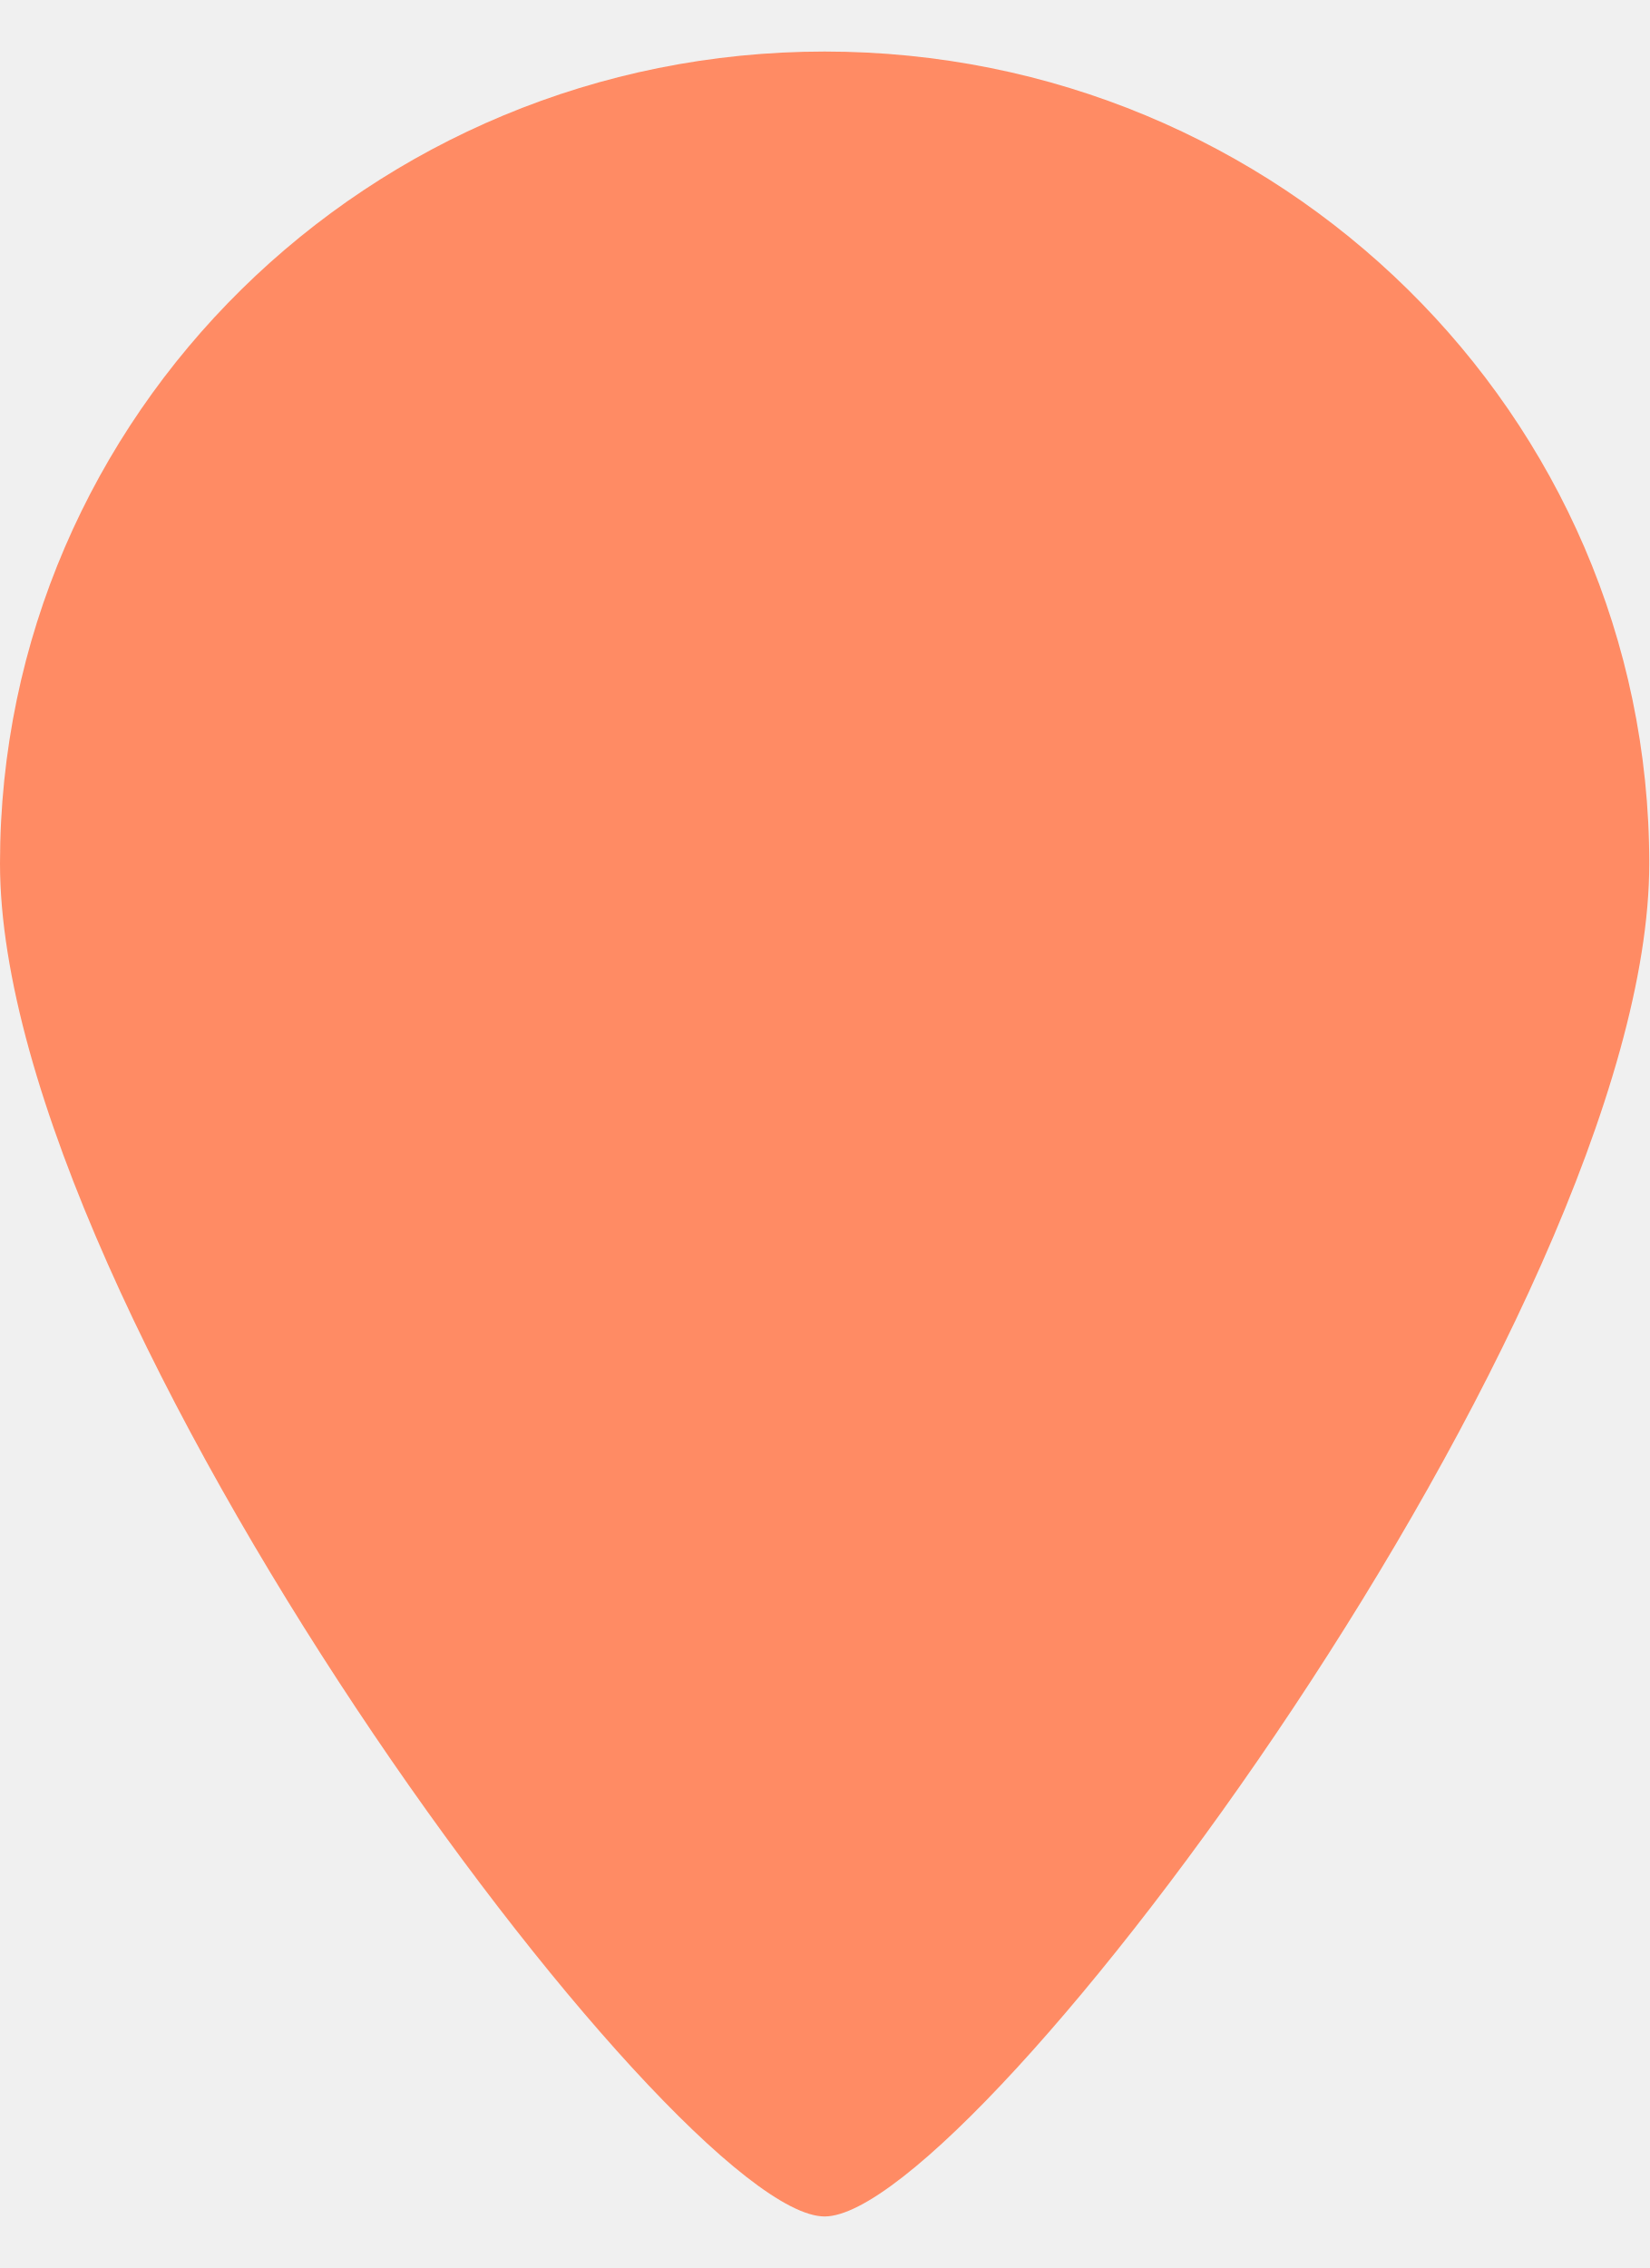
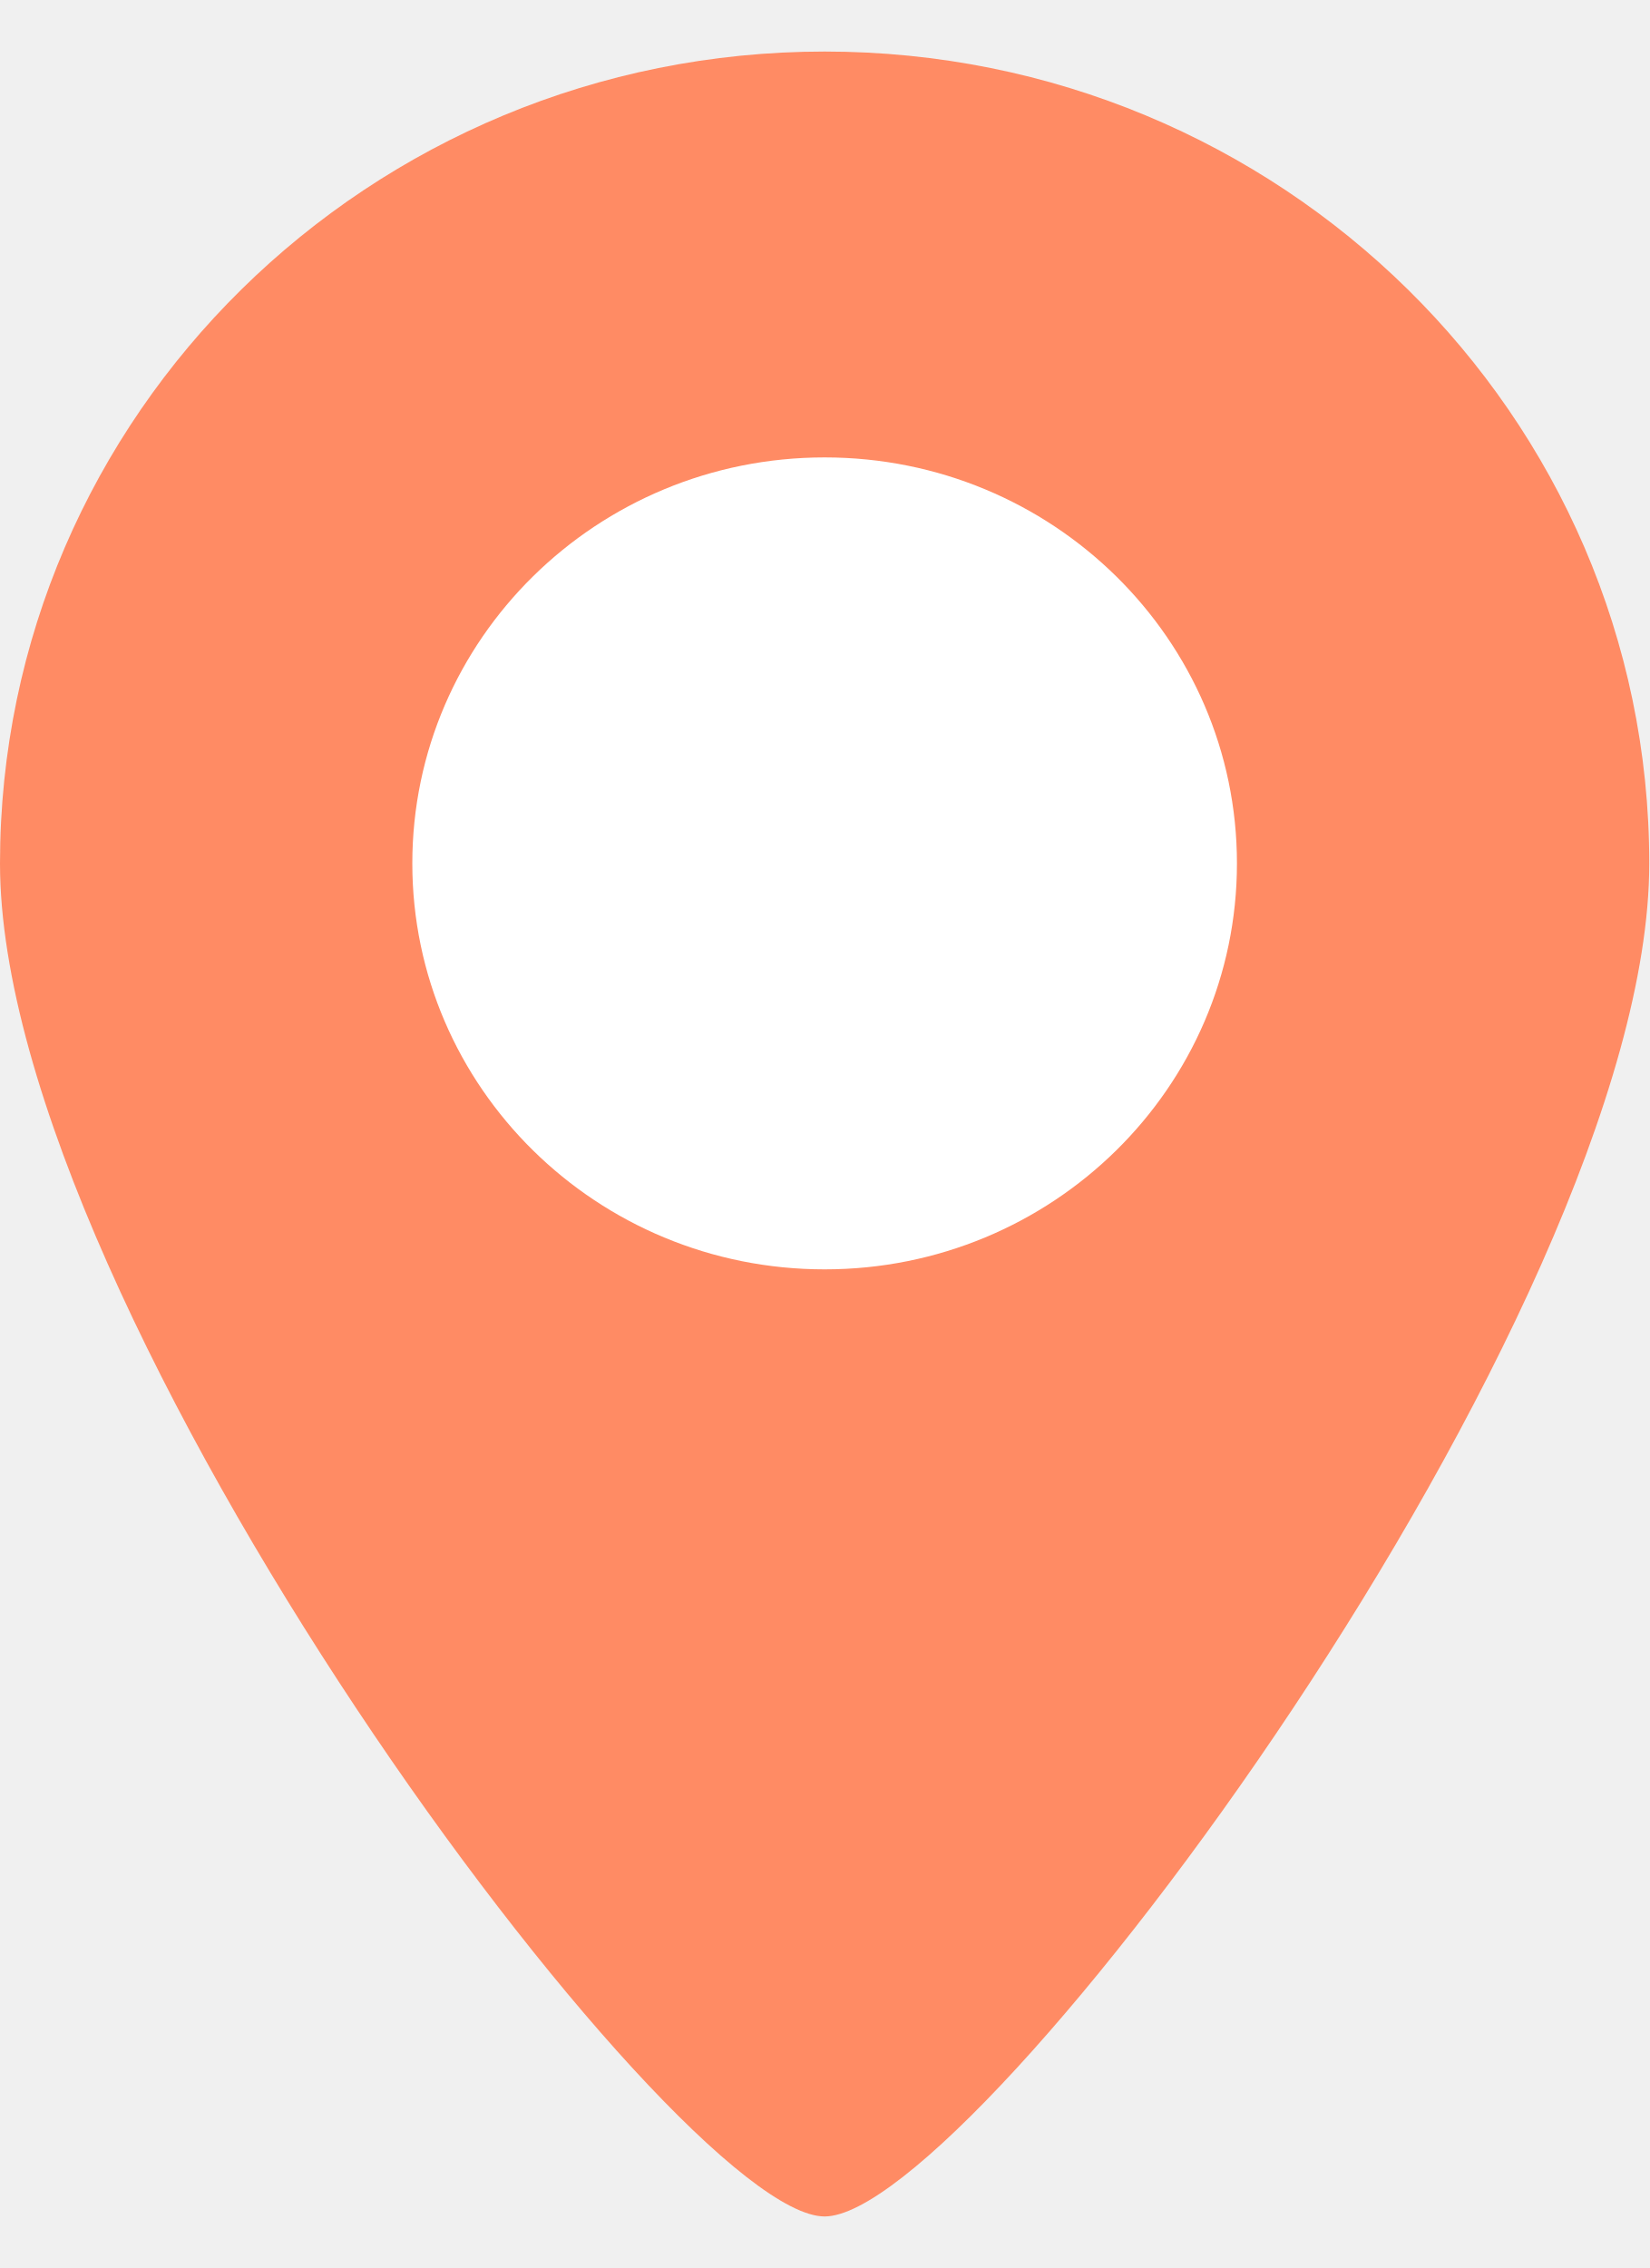
<svg xmlns="http://www.w3.org/2000/svg" width="16" height="22" viewBox="0 0 16 22" fill="none">
  <path d="M16 8.375C16 12.724 9.455 21.5 8 21.5C6.545 21.5 0 12.724 0 8.375C0 4.026 3.582 0.5 8 0.5C12.418 0.5 16 4.026 16 8.375Z" fill="#FF8B64" />
+   <ellipse cx="8" cy="8.375" rx="4" ry="3.938" fill="white" />
</svg>
